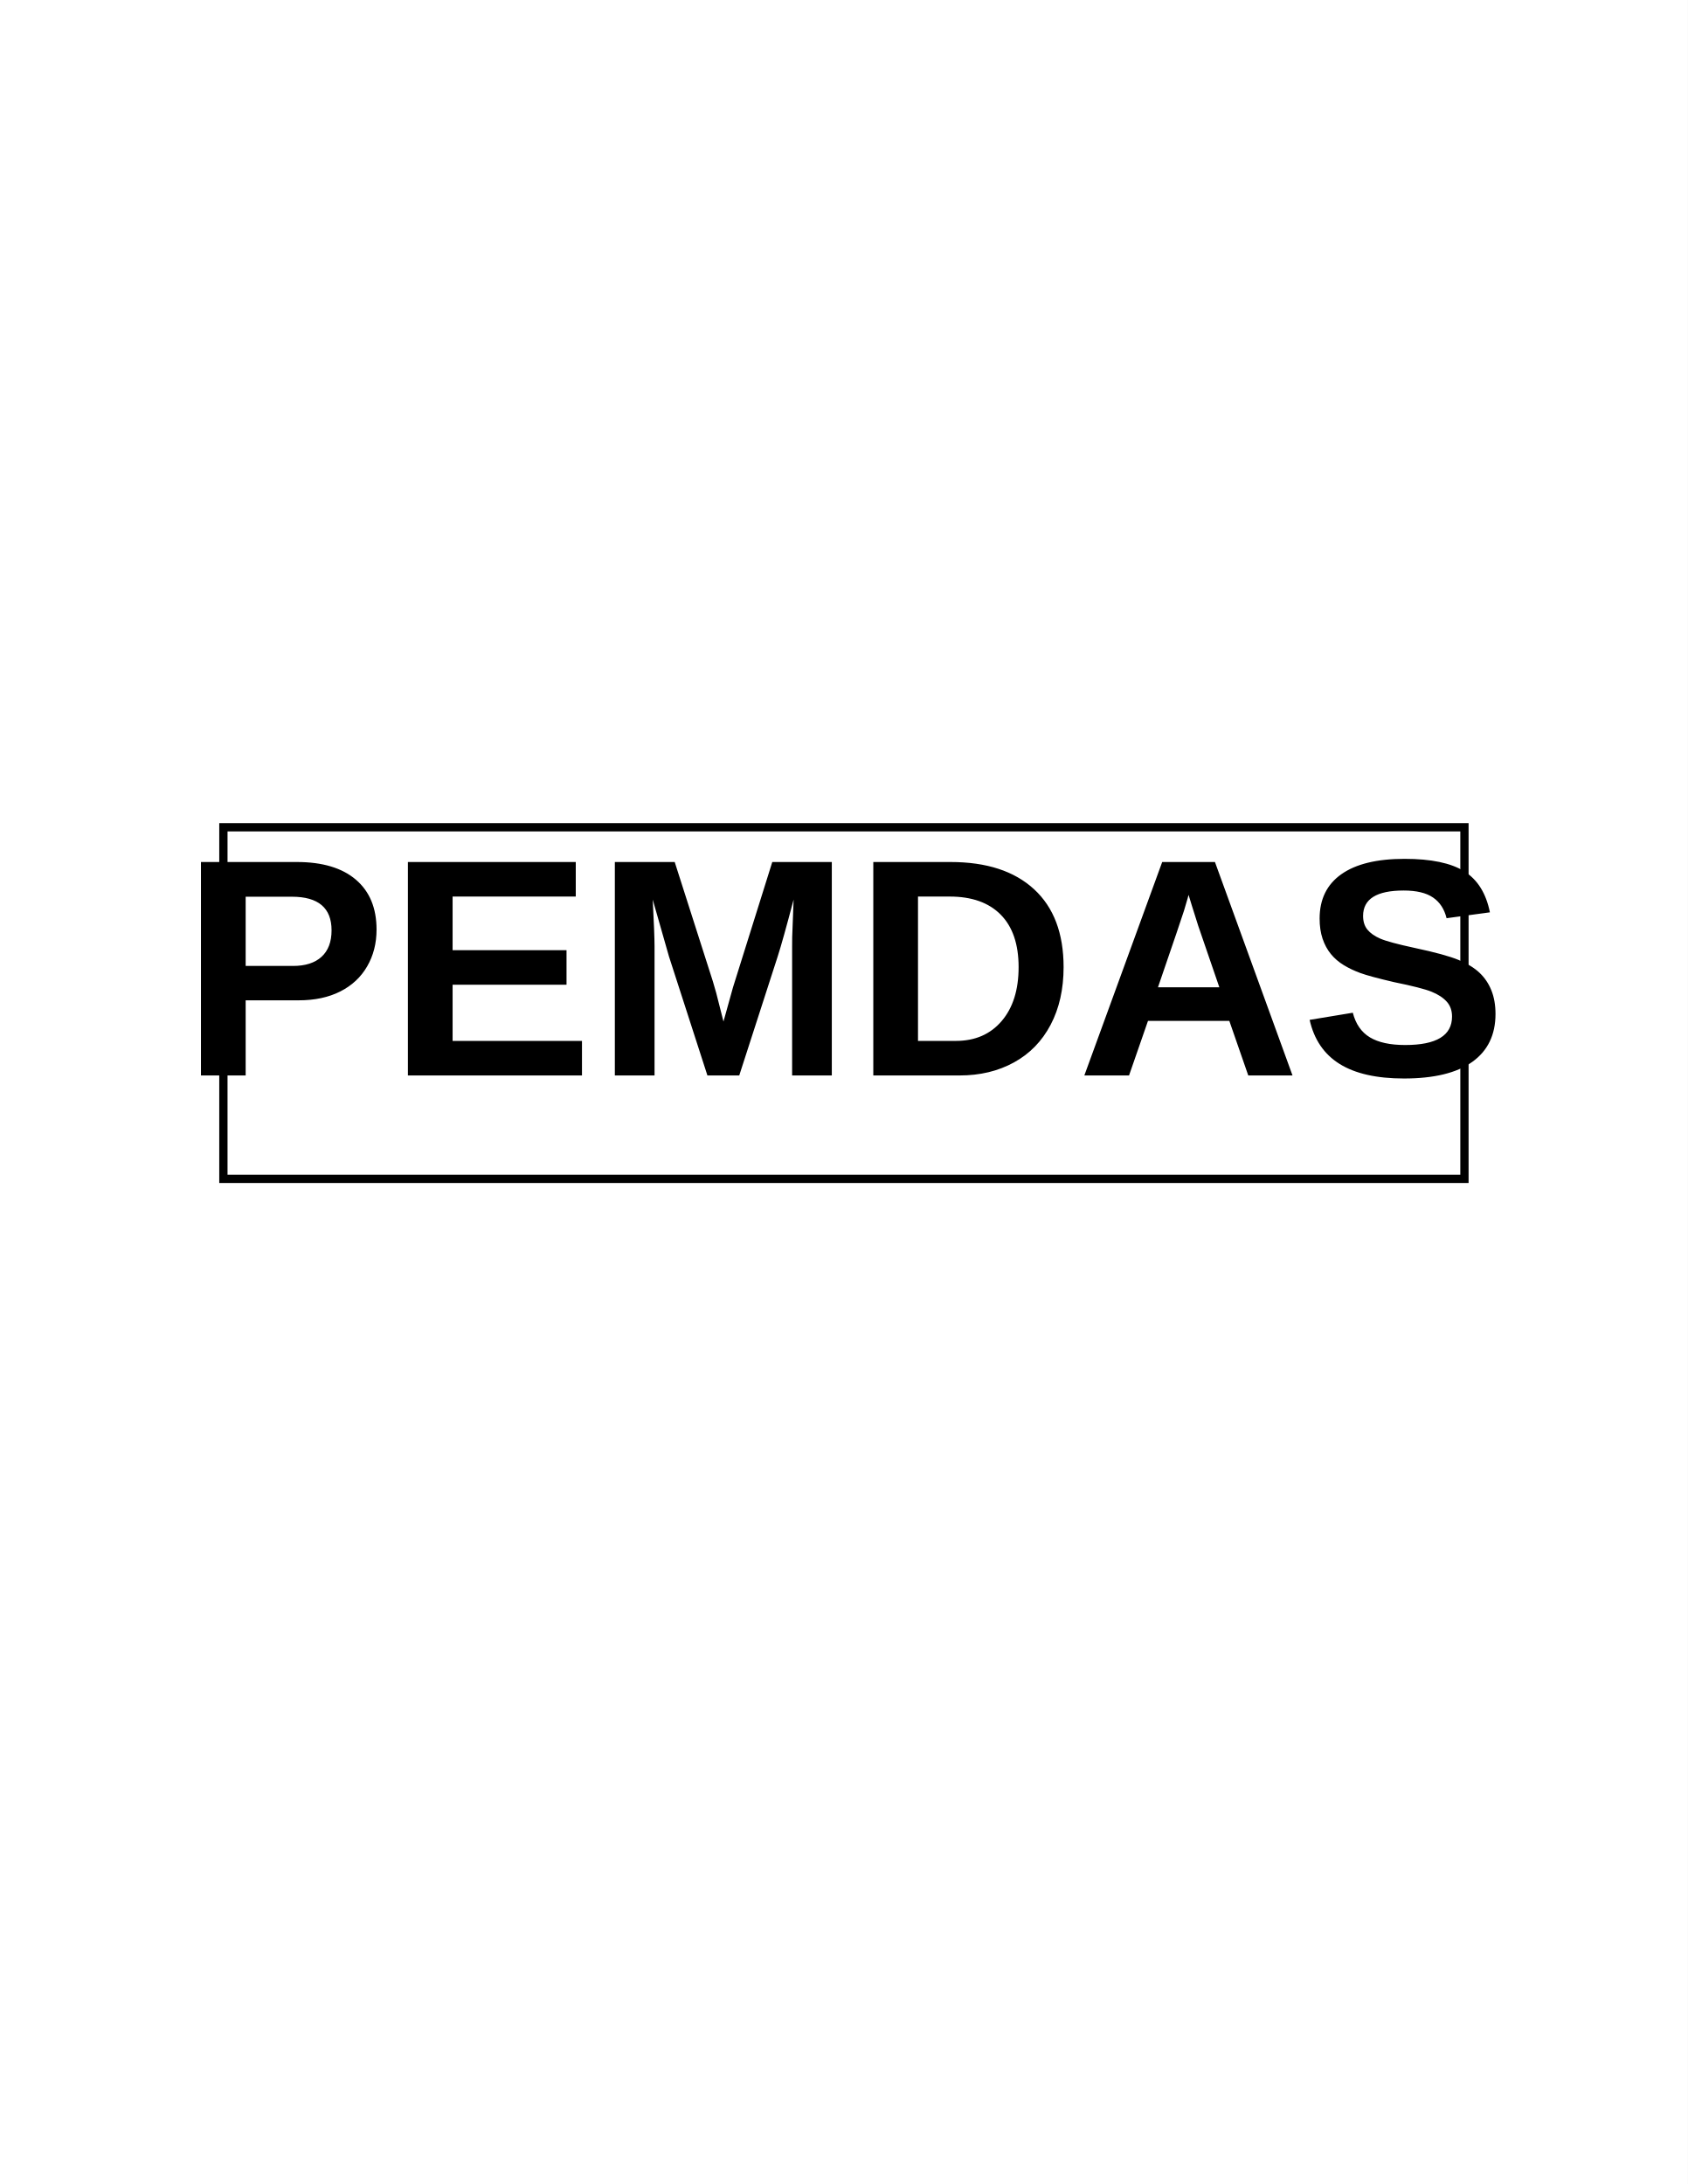
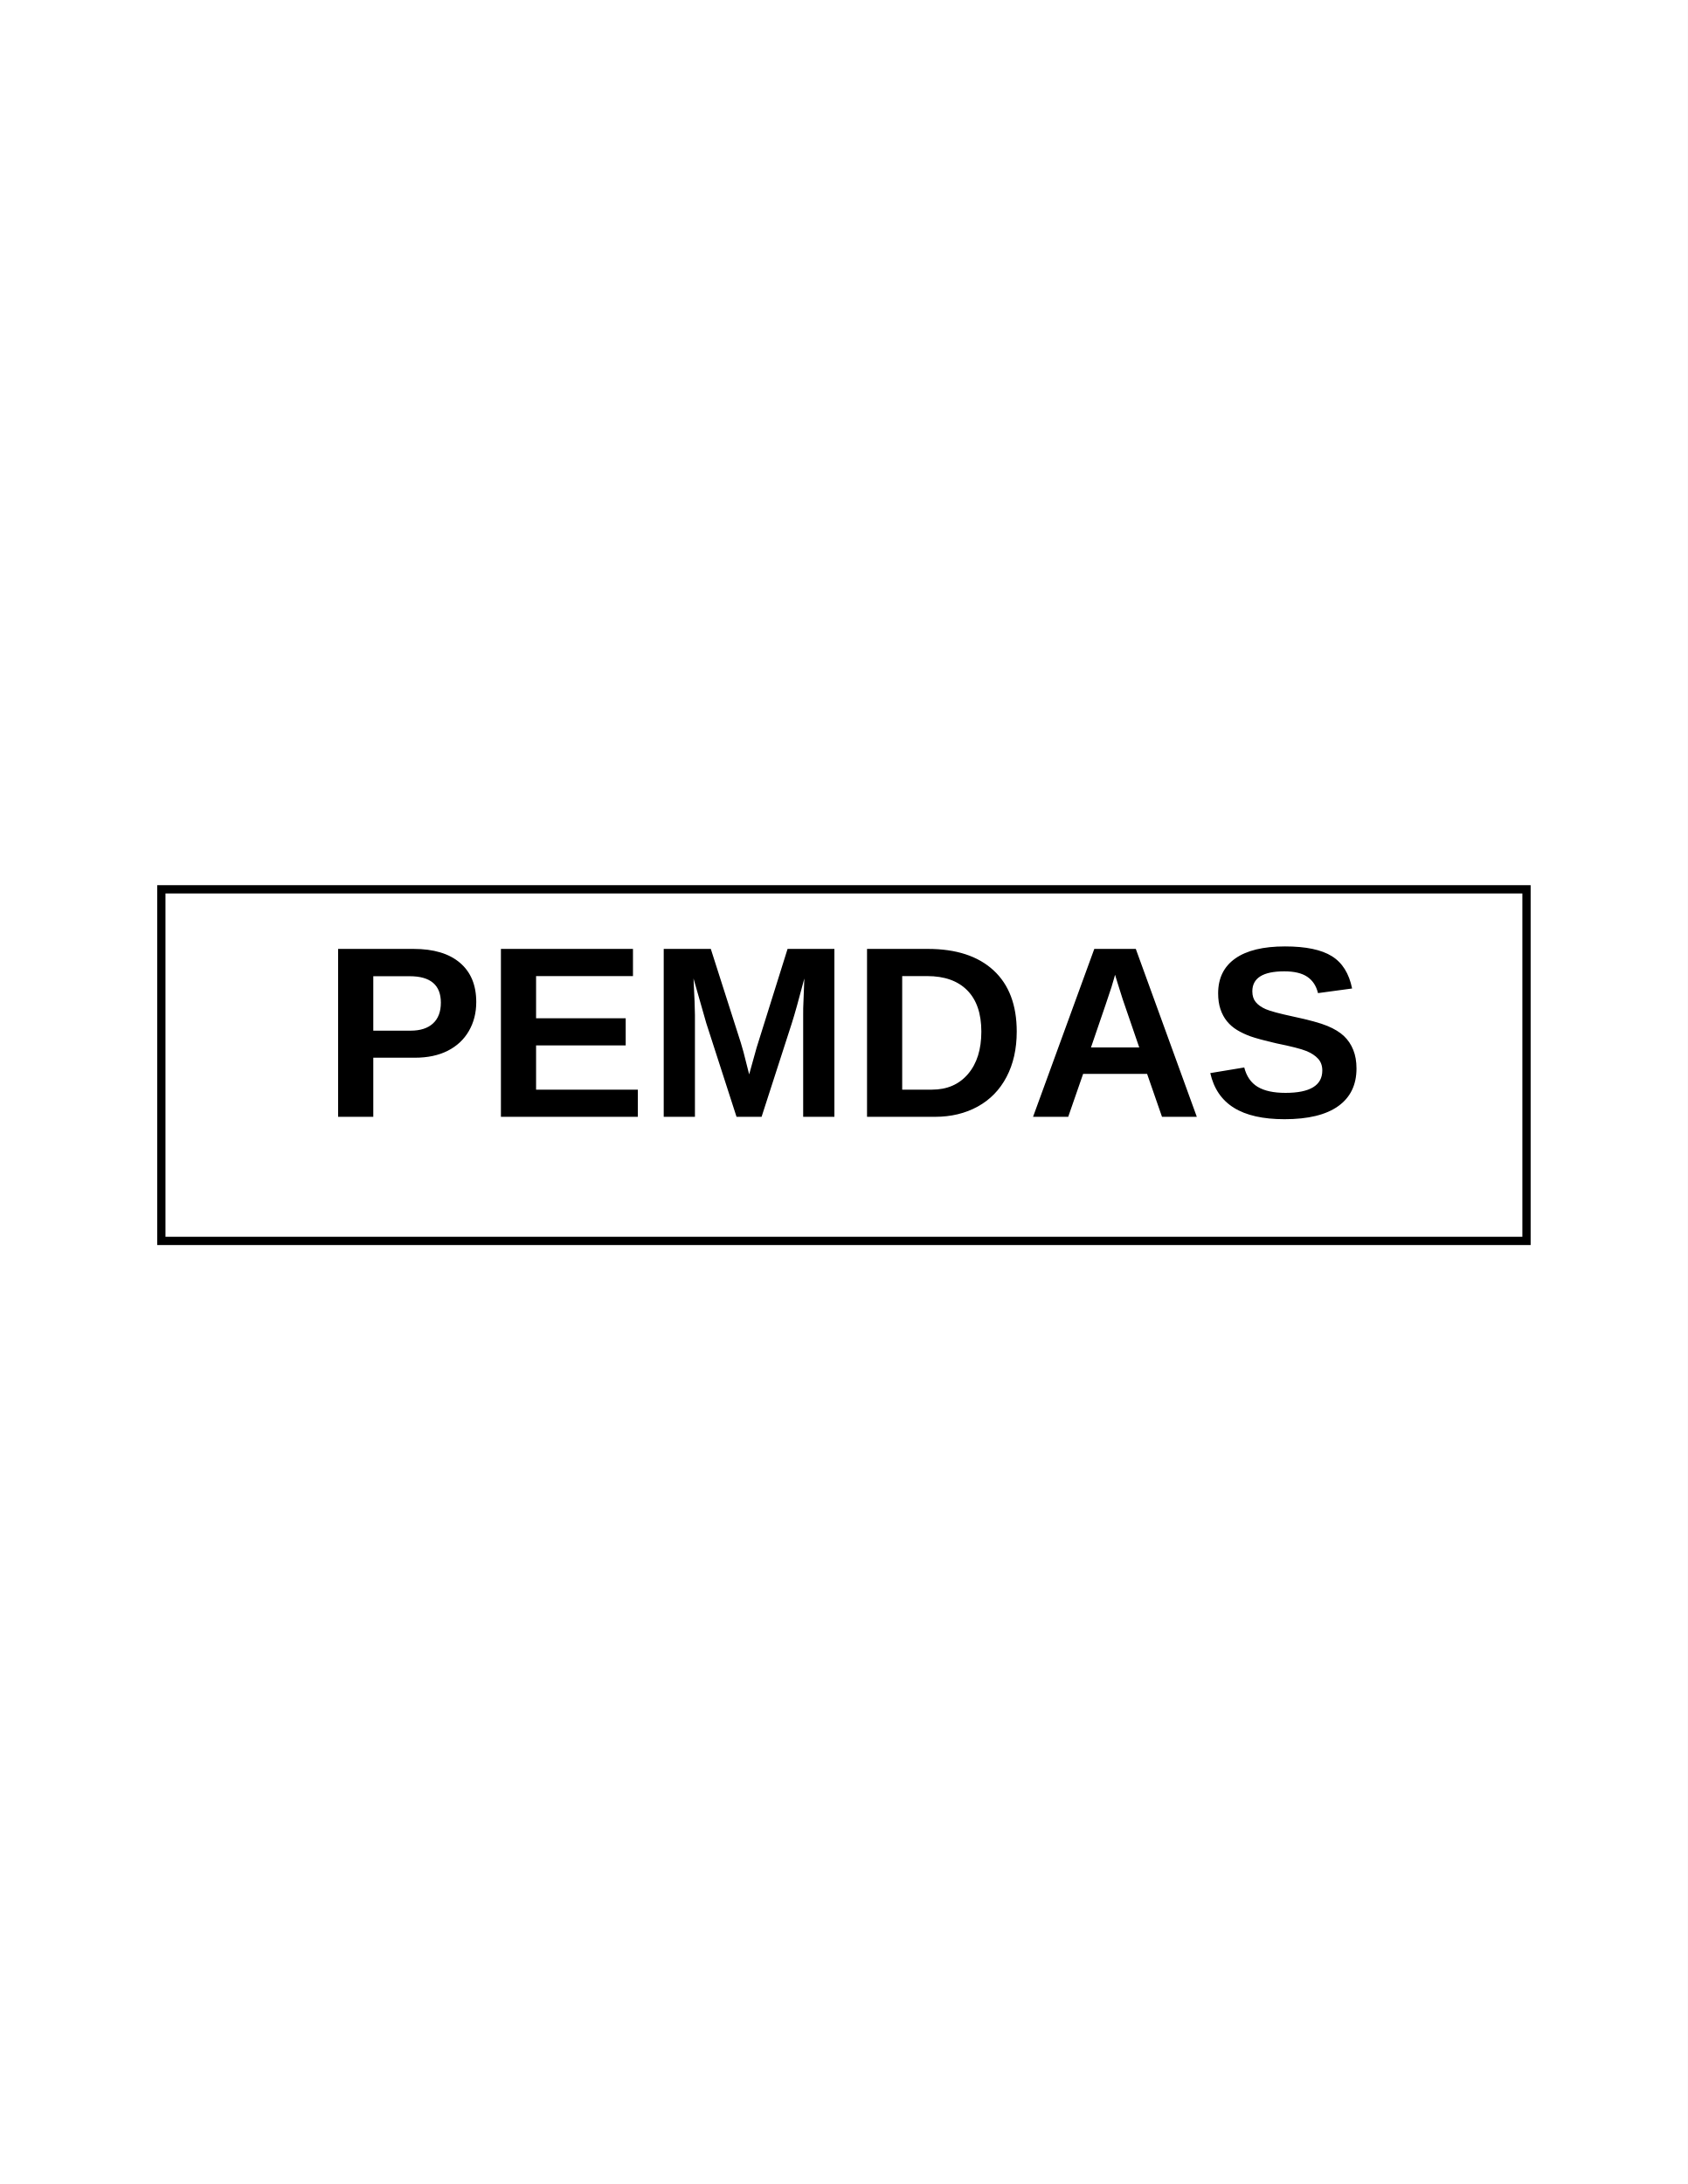
<svg xmlns="http://www.w3.org/2000/svg" width="8.5in" height="11in" viewBox="0 0 816 1056">
  <rect x="0" y="0" width="816" height="1056" fill="#ffffff" />
-   <text x="408.0" y="520.0" text-anchor="middle" font-family="Arial, Helvetica, sans-serif" font-size="150" font-weight="800" fill="#000000">PEMDAS</text>
-   <rect x="108.0" y="400.0" width="600.0" height="170.0" rx="0" fill="none" stroke="#000000" stroke-width="4" />
+   <rect x="78.0" y="430.0" width="660.0" height="170.0" rx="0" fill="none" stroke="#000000" stroke-width="4" />
+   <text x="408.0" y="540.0" text-anchor="middle" font-family="Arial, Helvetica, sans-serif" font-size="118" font-weight="800" fill="#000000">PEMDAS</text>
</svg>
